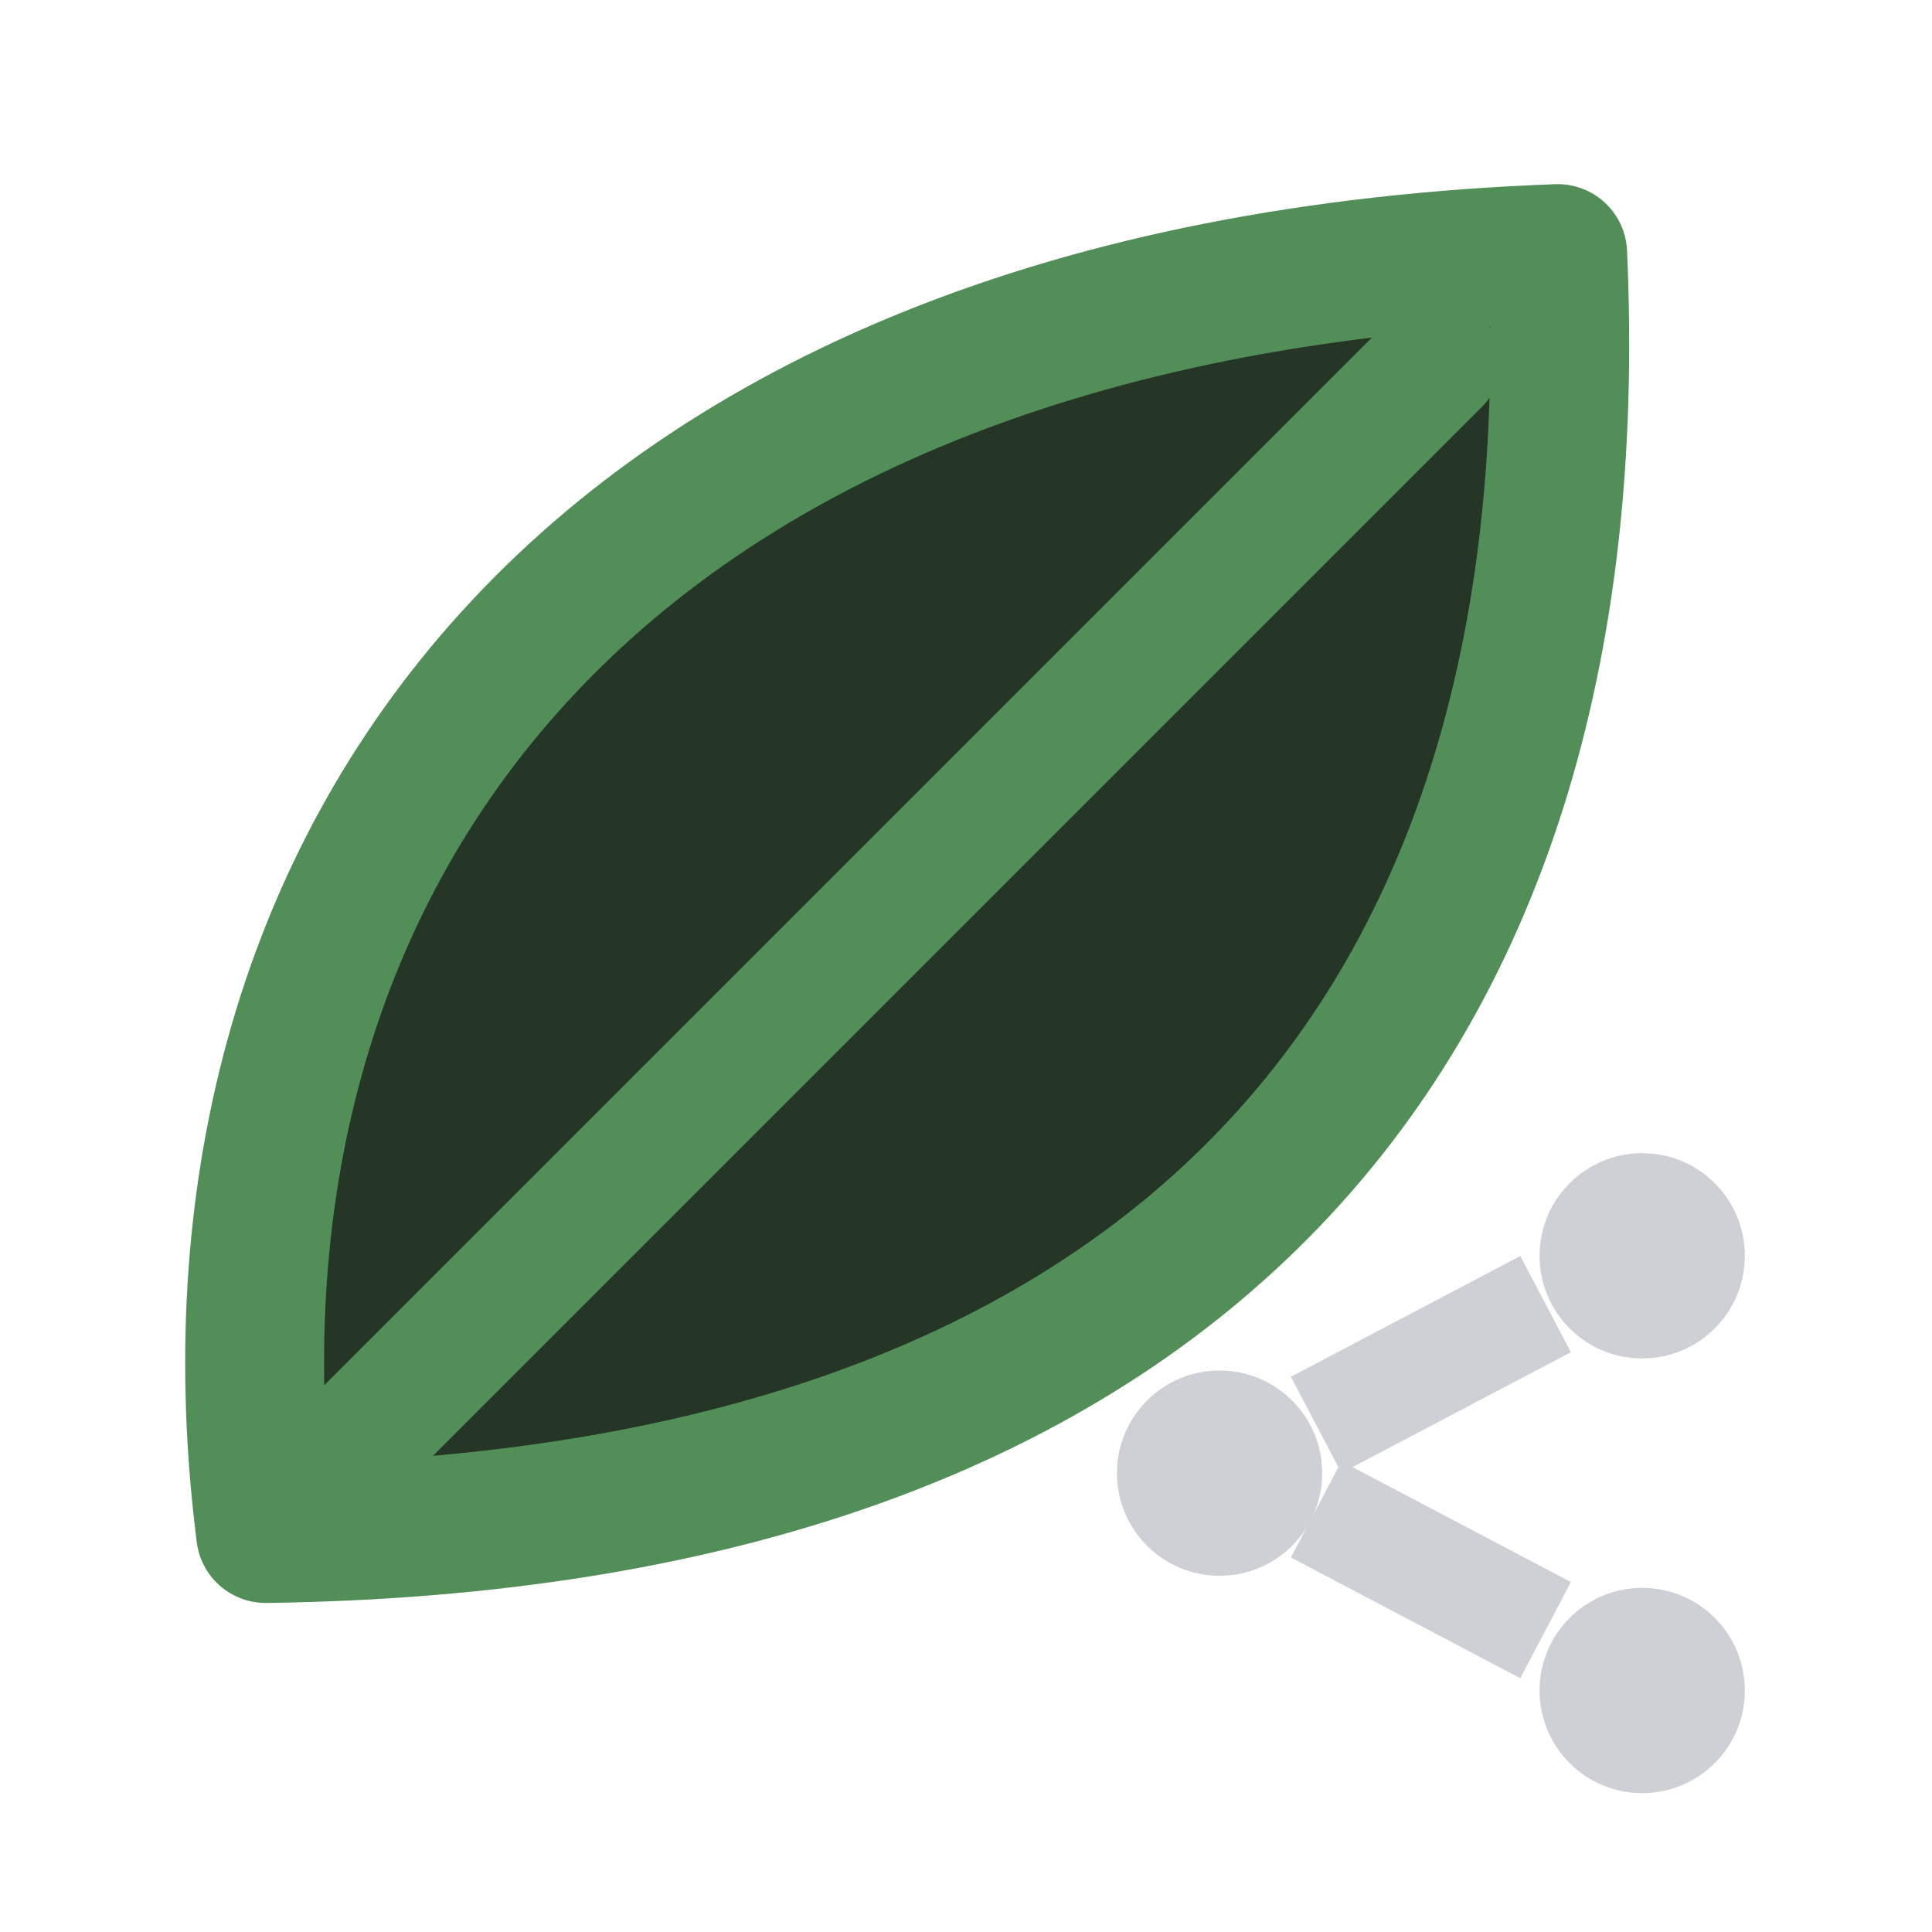
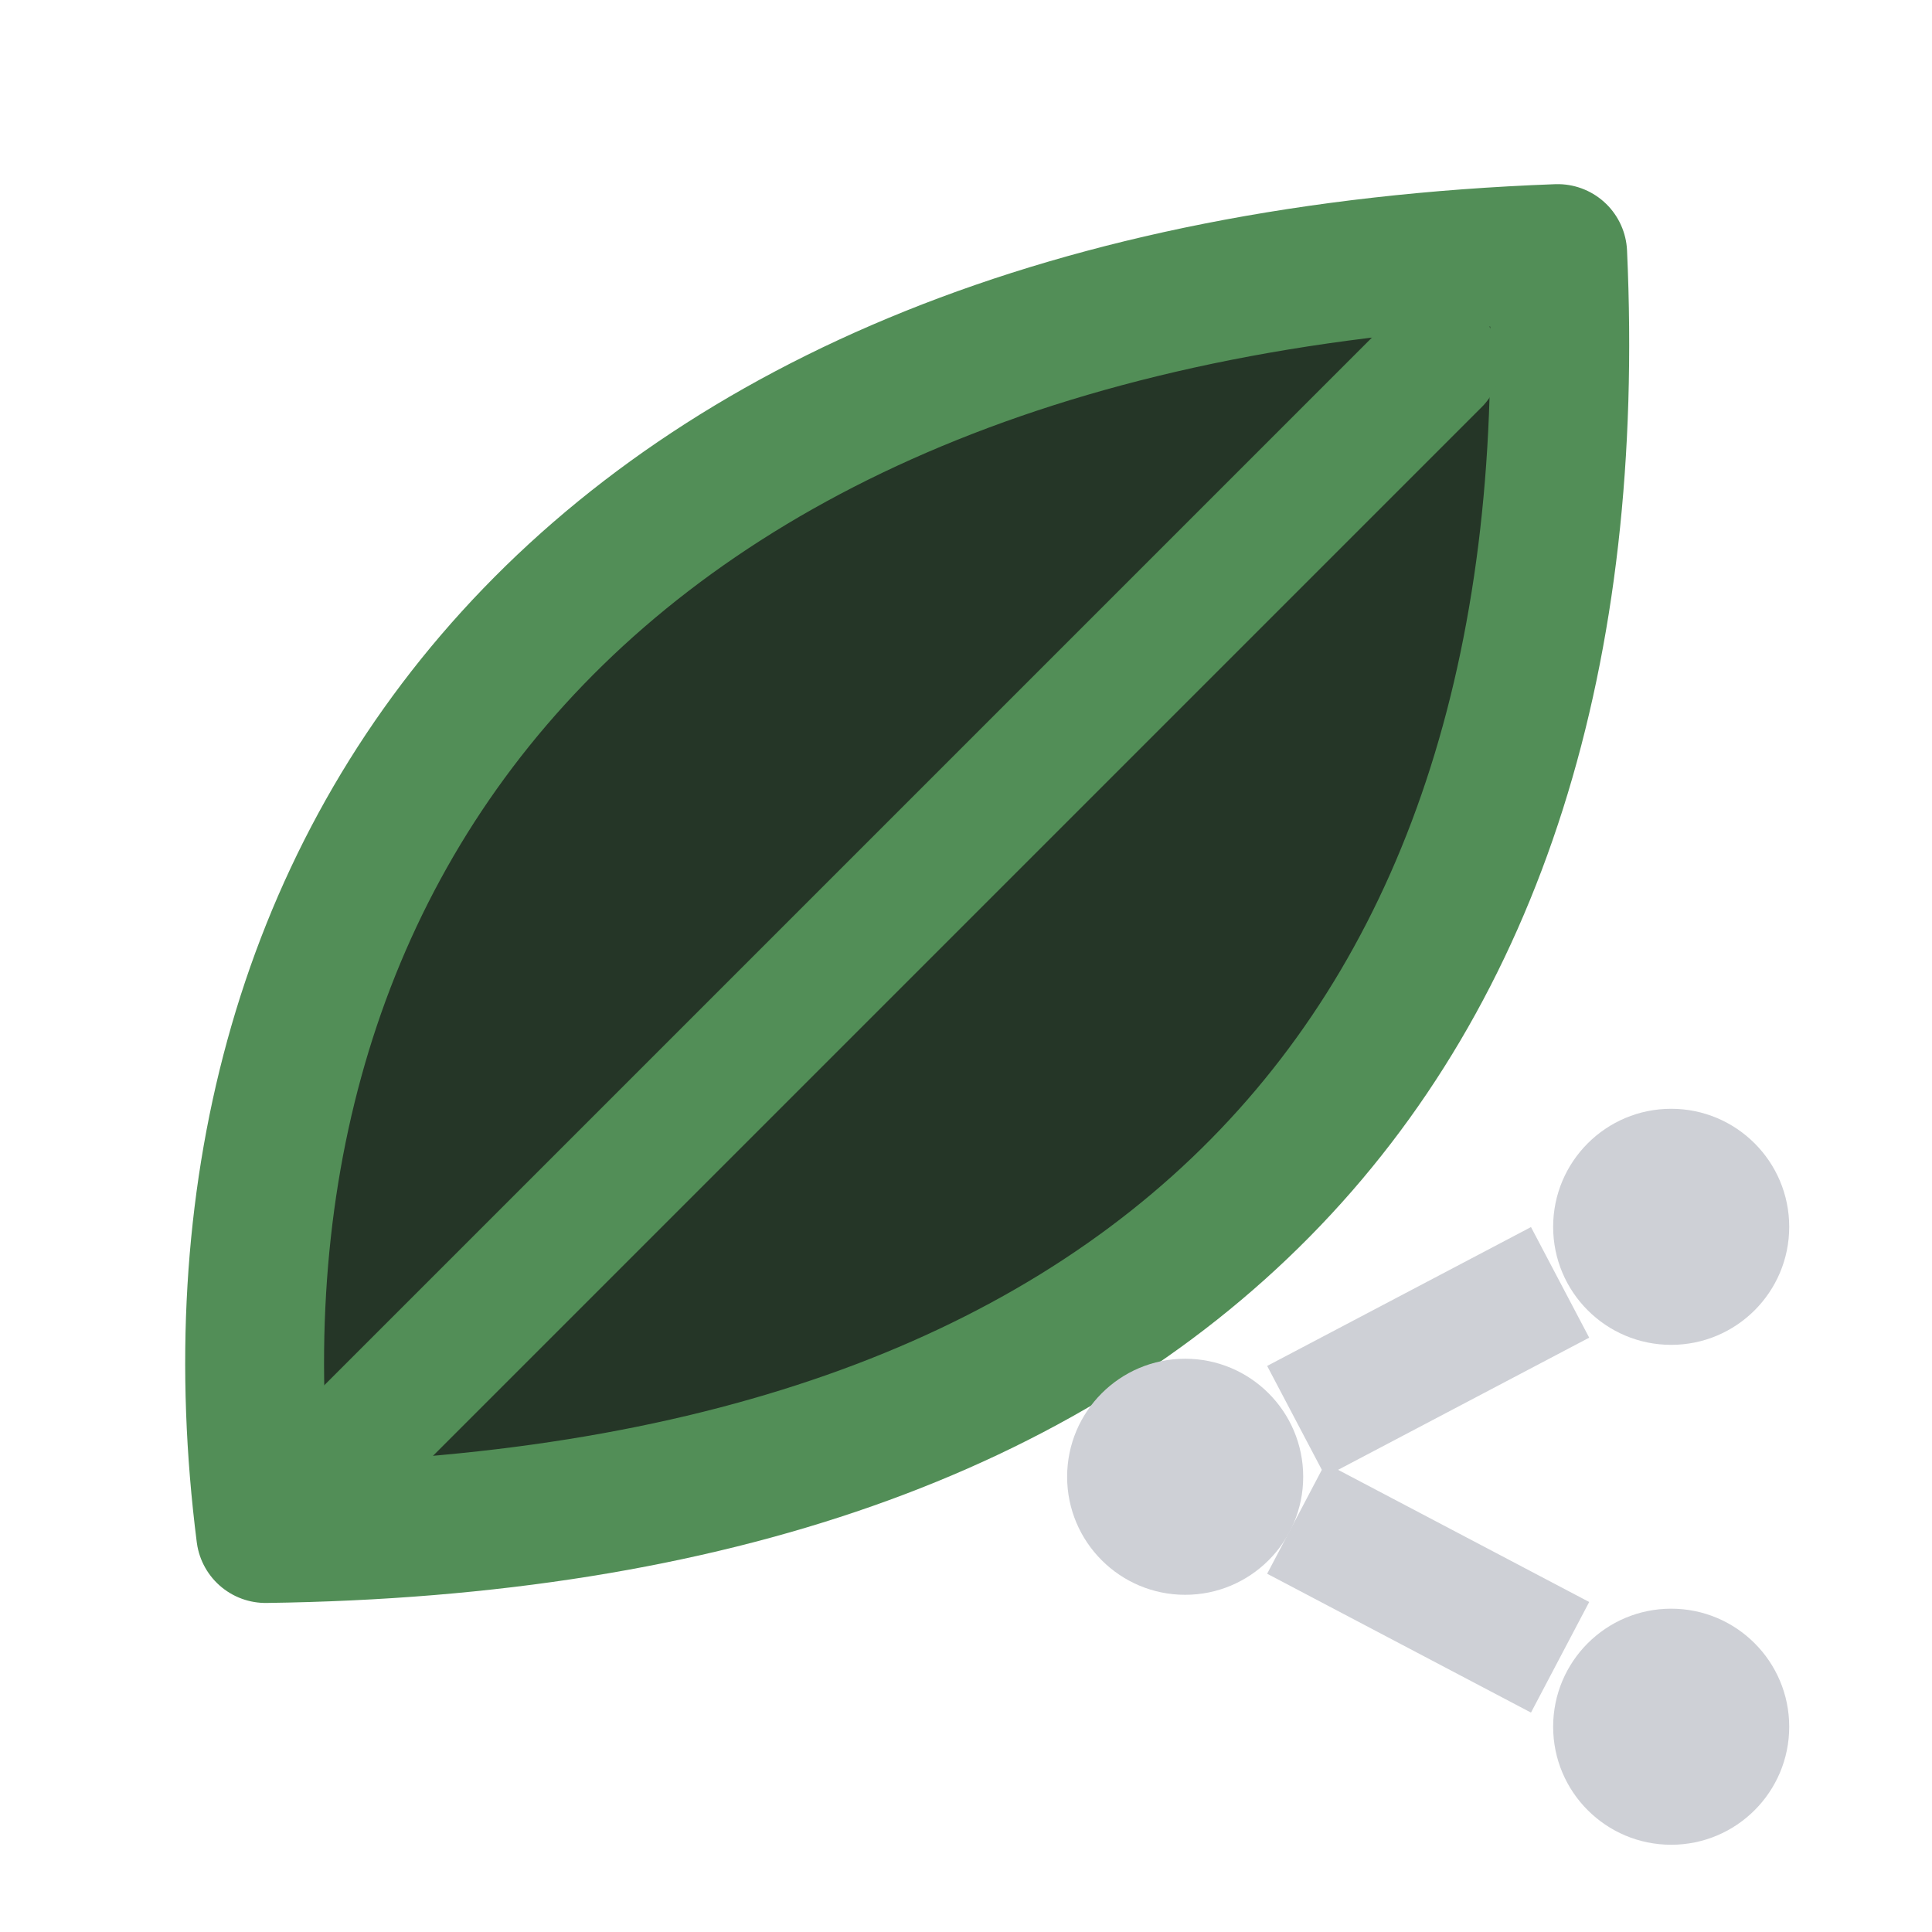
<svg xmlns="http://www.w3.org/2000/svg" width="16" height="16" viewBox="0 0 16 16">
  <path d="M2.2 12.7C1.5 7.2 4.8 2.4 12.9 2.1c.3 6.6-3.3 10.5-10.7 10.6Z" fill="#253627" stroke="#528E57" stroke-width="1.15" stroke-linecap="round" stroke-linejoin="round" />
  <path d="M2.6 12.3 11.9 3" fill="none" stroke="#528E57" stroke-width="1.05" stroke-linecap="round" />
-   <circle cx="10.1" cy="12.2" r=".85" fill="#CED0D6" />
-   <circle cx="13.6" cy="10.4" r=".85" fill="#CED0D6" />
-   <circle cx="13.6" cy="14" r=".85" fill="#CED0D6" />
-   <path d="m10.9 11.8 1.9-1m-1.9 1.7 1.9 1" fill="none" stroke="#CED0D6" stroke-width=".9" />
+   <g transform="translate(12 12) scale(1.15) translate(-12 -12)">
+     <circle cx="10.1" cy="12.2" r=".85" fill="#CED0D6" />
+     <circle cx="13.6" cy="10.4" r=".85" fill="#CED0D6" />
+     <circle cx="13.6" cy="14" r=".85" fill="#CED0D6" />
+     <path d="m10.9 11.8 1.9-1m-1.9 1.7 1.9 1" fill="none" stroke="#CED0D6" stroke-width=".9" />
+   </g>
</svg>
